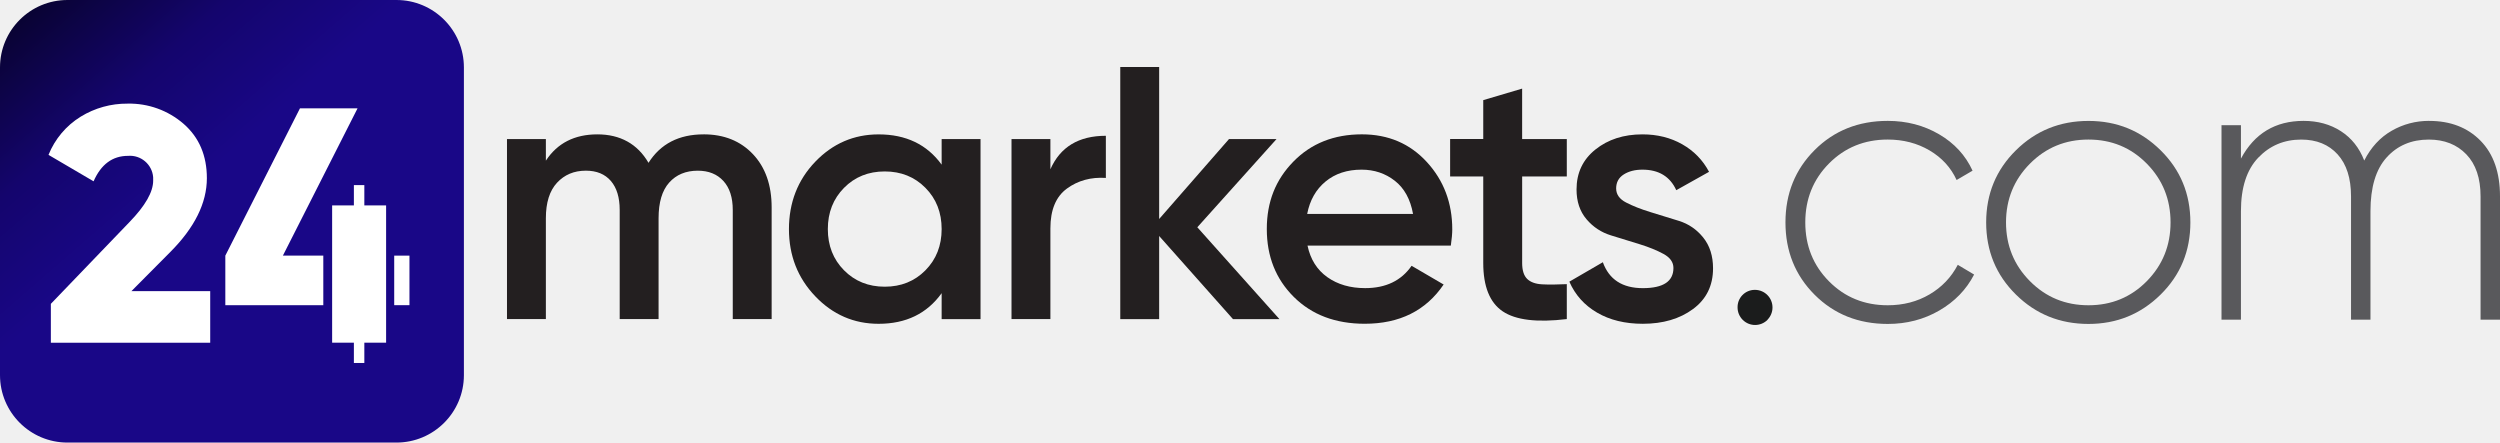
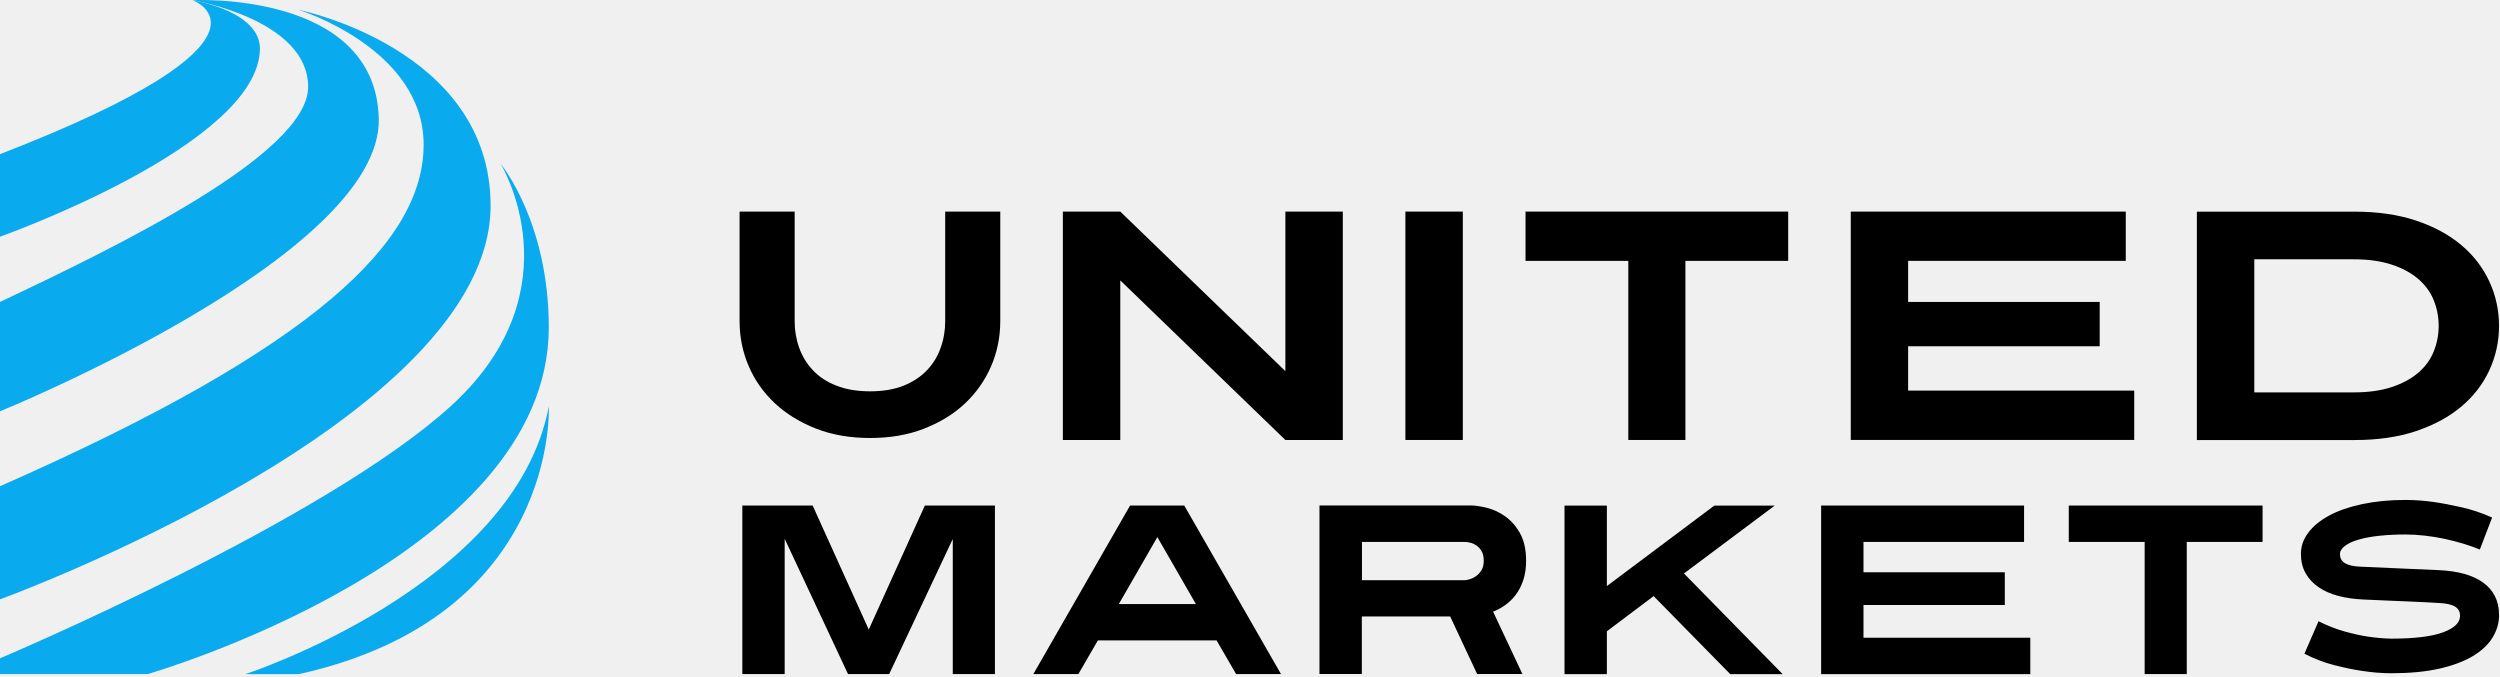
- <svg xmlns="http://www.w3.org/2000/svg" id="Layer_2" data-name="Layer 2" viewBox="0 0 1107.08 195.98">
+ <svg xmlns="http://www.w3.org/2000/svg" width="776" height="210" viewBox="0 0 776 210" fill="none">
+   <g clip-path="url(#clip0_125_51)">
+     <path d="M59.775 0.059C59.775 0.059 92.644 12.002 0 47.852V73.475C0 73.475 80.681 44.871 80.681 14.983C80.681 9.002 74.699 3.02 59.755 0.04L59.775 0.059Z" fill="#09AAEE" />
+     <path d="M59.775 0.059C59.775 0.059 95.644 6.041 95.644 26.946C95.644 47.852 35.869 76.792 0 93.71V127.664C0 127.664 118.662 79.457 117.576 36.777C116.55 -2.941 59.775 0.059 59.775 0.059Z" fill="#09AAEE" />
+     <path d="M0 186.038C0 186.038 152.281 130.606 152.281 63.842C152.281 14.983 92.644 3.04 92.644 3.04C92.644 3.04 131.494 15.003 131.494 44.871C131.494 74.739 98.625 107.568 0 150.919" fill="#09AAEE" />
+     <path d="M155.4 50.852C155.4 50.852 179.306 89.703 140.456 125.572C101.606 161.421 0 204.338 0 204.338V209.233H45.838C45.838 209.233 170.344 173.364 170.344 101.646C170.344 68.777 155.4 50.852 155.4 50.852Z" fill="#09AAEE" />
+     <path d="M170.343 126.144C170.343 126.144 173.581 191.309 92.762 209.253H76.14C76.14 209.253 159.881 182.011 170.343 126.144Z" fill="#09AAEE" />
+     <path d="M310.484 99.691C310.484 104.607 309.537 109.266 307.661 113.628C305.786 117.991 303.101 121.841 299.607 125.157C296.113 128.473 291.869 131.079 286.874 133.034C281.899 134.988 276.273 135.955 270.075 135.955C263.876 135.955 258.25 134.988 253.275 133.034C248.3 131.079 244.036 128.473 240.503 125.157C236.969 121.841 234.265 118.011 232.389 113.628C230.514 109.266 229.566 104.607 229.566 99.691V65.678H246.662V99.691C246.662 102.613 247.136 105.377 248.083 108.002C249.031 110.628 250.452 112.937 252.347 114.951C254.262 116.965 256.671 118.564 259.632 119.709C262.593 120.873 266.047 121.465 270.075 121.465C274.102 121.465 277.556 120.873 280.478 119.709C283.4 118.544 285.788 116.945 287.703 114.951C289.618 112.937 291.039 110.648 291.967 108.002C292.915 105.377 293.389 102.613 293.389 99.691V65.678H310.484V99.691Z" fill="black" />
+     <path d="M398.982 136.567L347.735 87.037V136.567H329.909V65.678H347.735L398.982 115.208V65.678H416.808V136.567H398.982Z" fill="black" />
+     <path d="M436.233 136.567V65.678H454.059V136.567H436.233Z" fill="black" />
+     <path d="M523.152 80.977V136.567H505.425V80.977H473.524V65.678H555.054V80.977H523.152Z" fill="black" />
+     <path d="M574.479 136.567V65.678H659.838V80.977H592.285V93.73H651.744V107.489H592.285V121.248H662.464V136.547H574.459L574.479 136.567Z" fill="black" />
+     <path d="M775.697 101.132C775.697 105.989 774.691 110.588 772.697 114.912C770.703 119.215 767.801 123.005 763.991 126.203C760.161 129.421 755.503 131.928 749.975 133.804C744.448 135.659 738.071 136.587 730.925 136.587H681.909V65.698H730.925C738.071 65.698 744.428 66.626 749.975 68.481C755.503 70.337 760.201 72.864 763.991 76.081C767.821 79.299 770.703 83.05 772.697 87.393C774.691 91.696 775.697 96.316 775.697 101.152V101.132ZM756.963 101.132C756.963 98.29 756.43 95.625 755.384 93.078C754.338 90.532 752.719 88.36 750.528 86.504C748.317 84.649 745.593 83.168 742.276 82.102C738.96 81.016 735.051 80.484 730.511 80.484H699.735V121.801H730.511C735.031 121.801 738.96 121.268 742.276 120.182C745.593 119.097 748.337 117.636 750.528 115.78C752.719 113.925 754.358 111.733 755.384 109.206C756.43 106.66 756.963 103.995 756.963 101.152V101.132Z" fill="black" />
+     <path d="M295.738 209.233V167.304L275.997 209.233H263.225L243.563 167.245V209.233H230.416V156.92H252.249L269.66 195.415L287.072 156.92H308.826V209.233H295.758H295.738Z" fill="black" />
+     <path d="M383.683 209.233L377.623 198.771H340.786L334.726 209.233H320.75L350.775 156.92H367.595L397.62 209.233H383.644H383.664H383.683ZM359.244 166.712L347.281 187.499H371.207L359.244 166.712Z" fill="black" />
+     <path d="M473.702 174.095C473.702 176.384 473.386 178.418 472.794 180.155C472.202 181.892 471.412 183.412 470.445 184.676C469.477 185.939 468.372 187.005 467.168 187.854C465.944 188.703 464.72 189.374 463.456 189.867L472.557 209.214H458.502L450.131 191.348H422.711V209.214H409.564V156.9H456.567C457.969 156.9 459.646 157.157 461.621 157.65C463.575 158.144 465.47 159.032 467.266 160.315C469.043 161.579 470.583 163.316 471.827 165.547C473.07 167.777 473.702 170.62 473.702 174.114V174.095ZM460.555 174.095C460.555 172.851 460.337 171.844 459.883 171.074C459.429 170.304 458.877 169.712 458.245 169.278C457.593 168.863 456.942 168.567 456.271 168.429C455.6 168.291 455.067 168.212 454.652 168.212H422.751V180.096H454.652C454.948 180.096 455.422 180.017 456.073 179.839C456.725 179.661 457.376 179.365 458.047 178.911C458.719 178.457 459.311 177.845 459.804 177.075C460.298 176.306 460.555 175.318 460.555 174.134V174.095Z" fill="black" />
+     <path d="M537.05 209.233L513.282 185.031L498.772 195.948V209.253H485.625V156.94H498.772V181.912L532.115 156.94H550.868L522.698 178.003L553.336 209.253H537.05V209.233Z" fill="black" />
+     <path d="M565.279 209.233V156.92H628.272V168.212H578.426V177.628H622.291V187.795H578.426V197.961H630.207V209.253H565.259L565.279 209.233Z" fill="black" />
+     <path d="M678.77 168.212V209.233H665.701V168.212H642.15V156.92H702.301V168.212H678.77Z" fill="black" />
+     <path d="M775.717 190.815C775.717 193.322 775.045 195.671 773.703 197.882C772.361 200.093 770.288 202.028 767.504 203.686C764.721 205.344 761.247 206.628 757.061 207.575C752.896 208.503 747.941 208.977 742.216 208.977C739.295 208.977 736.294 208.72 733.215 208.246C730.569 207.871 727.687 207.259 724.509 206.45C721.35 205.64 718.271 204.456 715.29 202.916L719.672 192.829C722.318 194.171 724.963 195.217 727.628 195.967C730.293 196.718 732.701 197.251 734.873 197.586C737.419 197.961 739.847 198.178 742.216 198.238C749.402 198.238 754.772 197.586 758.305 196.283C761.839 194.98 763.596 193.283 763.596 191.17C763.596 189.828 763.043 188.841 761.937 188.229C760.832 187.597 759.134 187.242 756.825 187.163C756.292 187.124 755.305 187.064 753.824 186.985C752.363 186.906 750.567 186.827 748.454 186.729C746.342 186.63 743.993 186.531 741.407 186.433C738.821 186.334 736.136 186.215 733.353 186.077C730.569 185.939 728.023 185.564 725.674 184.932C723.344 184.301 721.331 183.412 719.633 182.228C717.935 181.043 716.593 179.622 715.645 177.905C714.678 176.207 714.204 174.193 714.204 171.884C714.204 169.574 714.954 167.402 716.474 165.369C717.994 163.336 720.146 161.559 722.949 160.039C725.752 158.519 729.168 157.335 733.175 156.486C737.182 155.637 741.664 155.183 746.599 155.183C749.52 155.183 752.501 155.4 755.522 155.834C758.108 156.209 760.99 156.762 764.208 157.493C767.406 158.223 770.505 159.269 773.545 160.651L769.735 170.581C768.255 169.949 766.557 169.357 764.701 168.784C762.826 168.212 760.871 167.718 758.838 167.264C756.805 166.83 754.732 166.494 752.64 166.257C750.547 166.021 748.533 165.902 746.619 165.902C743.736 165.902 741.071 166.04 738.604 166.297C736.136 166.554 733.984 166.948 732.168 167.481C730.332 167.995 728.911 168.666 727.884 169.436C726.858 170.206 726.325 171.055 726.325 172.022C726.325 173.265 726.858 174.193 727.904 174.825C728.97 175.457 730.53 175.812 732.583 175.891C734.893 175.99 738.13 176.148 742.315 176.325C746.48 176.523 751.416 176.74 757.14 176.977C760.023 177.115 762.609 177.49 764.879 178.122C767.169 178.753 769.103 179.642 770.702 180.787C772.321 181.932 773.545 183.353 774.414 185.031C775.263 186.709 775.697 188.644 775.697 190.776L775.717 190.815Z" fill="black" />
+   </g>
  <defs>
-     <style>
-       .cls-1, .cls-2 {
-         fill: #fff;
-       }
- 
-       .cls-3 {
-         fill: url(#linear-gradient);
-       }
- 
-       .cls-3, .cls-2, .cls-4, .cls-5, .cls-6 {
-         stroke-width: 0px;
-       }
- 
-       .cls-4 {
-         fill: #231f20;
-       }
- 
-       .cls-5 {
-         fill: #1b1c1c;
-       }
- 
-       .cls-6 {
-         fill: #59595c;
-       }
-     </style>
-     <linearGradient id="linear-gradient" x1="187.39" y1="195.4" x2="18.04" y2=".58" gradientUnits="userSpaceOnUse">
-       <stop offset=".59" stop-color="#190787" />
-       <stop offset=".79" stop-color="#14056d" />
-       <stop offset="1" stop-color="#090333" />
-     </linearGradient>
+     <clipPath id="clip0_125_51">
+       <rect width="775.717" height="209.233" fill="black" />
+     </clipPath>
  </defs>
-   <g id="Layer_1-2" data-name="Layer 1">
-     <g id="Layer_2-2" data-name="Layer 2">
-       <g id="Layer_2-3" data-name="Layer 2">
-         <g id="Layer_1-2" data-name="Layer 1-2">
-           <path class="cls-5" d="m782.73,141.62c-3.03,3.04-7.95,3.06-10.99.03-1.47-1.47-2.3-3.46-2.29-5.54-.06-4.22,3.3-7.69,7.52-7.75.08,0,.17,0,.25,0,4.3.05,7.75,3.57,7.7,7.87-.02,1.99-.81,3.89-2.19,5.32" />
-           <rect class="cls-3" width="205.43" height="195.98" rx="29.87" ry="29.87" />
-           <path class="cls-1" d="m35.72,51.67c-6.43,3.97-11.42,9.9-14.24,16.91l19.96,11.71c3.3-7.52,8.39-11.28,15.26-11.27,5.67-.47,10.66,3.75,11.12,9.43.04.51.05,1.03.01,1.54,0,5.03-3.51,11.15-10.52,18.38l-34.79,36.18v17.22h70.57v-22.85h-34.89l17.26-17.37c10.74-10.79,16.13-21.65,16.15-32.6,0-10.07-3.43-18.11-10.29-24.1-6.88-5.97-15.74-9.17-24.84-8.96-7.32-.06-14.51,1.94-20.75,5.77" />
-           <polygon class="cls-1" points="132.84 47.96 99.78 113.2 99.78 135.14 143.17 135.14 143.17 113.2 125.27 113.2 158.34 47.96 132.84 47.96" />
-           <rect class="cls-1" x="174.57" y="113.2" width="6.75" height="21.94" />
-           <polygon class="cls-2" points="161.34 81.97 156.71 81.97 156.71 90.96 147.08 90.96 147.08 113.2 147.08 135.14 147.08 151.75 156.71 151.75 156.71 160.74 161.34 160.74 161.34 151.75 170.98 151.75 170.98 90.96 161.34 90.96 161.34 81.97" />
-         </g>
-       </g>
-     </g>
-     <g>
-       <path class="cls-4" d="m311.57,59.49c9.04,0,16.32,2.93,21.85,8.77,5.53,5.85,8.29,13.72,8.29,23.6v49.44h-17.22v-48.32c0-5.53-1.38-9.81-4.15-12.84-2.77-3.03-6.54-4.55-11.32-4.55-5.32,0-9.54,1.75-12.68,5.26-3.14,3.51-4.7,8.77-4.7,15.79v44.65h-17.22v-48.32c0-5.53-1.3-9.81-3.91-12.84-2.61-3.03-6.3-4.55-11.08-4.55-5.21,0-9.46,1.78-12.76,5.34-3.3,3.56-4.94,8.8-4.94,15.71v44.65h-17.22V61.57h17.22v9.57c5.1-7.76,12.7-11.64,22.8-11.64s17.75,4.2,22.65,12.6c5.32-8.4,13.45-12.6,24.4-12.6Z" />
-       <path class="cls-4" d="m416.99,61.57h17.22v79.74h-17.22v-11.48c-6.49,9.04-15.79,13.56-27.91,13.56-10.95,0-20.31-4.07-28.07-12.2-7.76-8.13-11.64-18.05-11.64-29.74s3.88-21.74,11.64-29.82c7.76-8.08,17.12-12.12,28.07-12.12,12.12,0,21.42,4.47,27.91,13.4v-11.32Zm-43.22,58.13c4.79,4.84,10.79,7.26,18.02,7.26s13.24-2.42,18.02-7.26c4.78-4.84,7.18-10.92,7.18-18.26s-2.39-13.42-7.18-18.26c-4.78-4.84-10.79-7.26-18.02-7.26s-13.24,2.42-18.02,7.26c-4.78,4.84-7.18,10.92-7.18,18.26s2.39,13.42,7.18,18.26Z" />
-       <path class="cls-4" d="m465.15,74.96c4.36-9.89,12.54-14.83,24.56-14.83v18.66c-6.59-.42-12.33,1.14-17.22,4.7-4.89,3.56-7.34,9.44-7.34,17.62v40.19h-17.22V61.57h17.22v13.4Z" />
-       <path class="cls-4" d="m566.57,141.31h-20.57l-32.69-36.8v36.8h-17.22V29.67h17.22v67.31l30.94-35.41h21.05l-35.09,39.07,36.36,40.67Z" />
-       <path class="cls-4" d="m579.01,108.77c1.28,6.06,4.2,10.71,8.77,13.96,4.57,3.24,10.15,4.86,16.75,4.86,9.14,0,16-3.29,20.57-9.89l14.19,8.29c-7.87,11.59-19.51,17.38-34.93,17.38-12.97,0-23.44-3.96-31.42-11.88-7.97-7.92-11.96-17.94-11.96-30.06s3.93-21.87,11.8-29.9c7.87-8.03,17.97-12.04,30.3-12.04,11.69,0,21.29,4.09,28.79,12.28,7.5,8.19,11.24,18.13,11.24,29.82,0,1.81-.21,4.2-.64,7.18h-63.47Zm-.16-14.03h46.89c-1.17-6.48-3.85-11.38-8.05-14.67-4.2-3.29-9.12-4.94-14.75-4.94-6.38,0-11.7,1.75-15.95,5.26-4.25,3.51-6.96,8.29-8.13,14.35Z" />
-       <path class="cls-4" d="m693.84,78.15h-19.78v38.27c0,3.3.74,5.66,2.23,7.1,1.49,1.44,3.69,2.23,6.62,2.39,2.92.16,6.56.13,10.92-.08v15.47c-13.18,1.59-22.65.45-28.39-3.43s-8.61-11.03-8.61-21.45v-38.27h-14.67v-16.59h14.67v-17.22l17.22-5.1v22.33h19.78v16.59Z" />
-       <path class="cls-4" d="m715.69,83.47c0,2.63,1.47,4.7,4.42,6.22,2.95,1.52,6.48,2.92,10.61,4.19,4.12,1.27,8.35,2.57,12.68,3.91,4.33,1.33,7.94,3.8,10.84,7.4,2.9,3.6,4.35,8.15,4.35,13.63,0,7.65-2.95,13.66-8.85,18.02-5.9,4.36-13.32,6.54-22.25,6.54-7.87,0-14.62-1.65-20.25-4.94-5.64-3.29-9.73-7.87-12.28-13.71l14.83-8.61c2.76,7.65,8.66,11.48,17.7,11.48s13.56-2.98,13.56-8.93c0-2.55-1.46-4.62-4.39-6.22-2.93-1.59-6.45-3.03-10.57-4.3-4.12-1.27-8.35-2.57-12.68-3.91-4.33-1.33-7.95-3.72-10.88-7.18-2.92-3.45-4.39-7.84-4.39-13.16,0-7.34,2.79-13.24,8.37-17.7s12.52-6.7,20.81-6.7c6.59,0,12.46,1.46,17.62,4.39,5.16,2.93,9.12,6.99,11.88,12.2l-14.51,8.13c-2.77-6.06-7.76-9.09-14.99-9.09-3.3,0-6.06.71-8.29,2.13-2.23,1.42-3.35,3.49-3.35,6.22Z" />
-     </g>
-     <g>
-       <path class="cls-6" d="m835.96,143.45c-12.98,0-23.77-4.31-32.38-12.92-8.61-8.61-12.92-19.29-12.92-32.04s4.31-23.43,12.92-32.04c8.61-8.61,19.41-12.92,32.38-12.92,8.38,0,15.96,1.98,22.74,5.94,6.77,3.96,11.71,9.33,14.81,16.11l-7.06,4.13c-2.53-5.51-6.52-9.87-11.97-13.09-5.46-3.21-11.63-4.82-18.52-4.82-10.33,0-19.01,3.53-26.01,10.59-7.01,7.06-10.51,15.76-10.51,26.1s3.5,19.03,10.51,26.1c7,7.06,15.67,10.59,26.01,10.59,6.89,0,13.06-1.61,18.52-4.82,5.45-3.21,9.62-7.58,12.49-13.09l7.23,4.31c-3.44,6.66-8.58,11.97-15.42,15.93-6.83,3.96-14.44,5.94-22.82,5.94Z" />
-       <path class="cls-6" d="m924.84,143.45c-12.63,0-23.34-4.33-32.12-13-8.79-8.67-13.18-19.32-13.18-31.95s4.39-23.28,13.18-31.95c8.79-8.67,19.49-13,32.12-13s23.17,4.34,31.95,13c8.79,8.67,13.18,19.32,13.18,31.95s-4.39,23.28-13.18,31.95c-8.78,8.67-19.44,13-31.95,13Zm-25.92-18.95c7.06,7.12,15.7,10.68,25.92,10.68s18.83-3.56,25.84-10.68c7-7.12,10.51-15.79,10.51-26.01s-3.5-18.89-10.51-26.01c-7.01-7.12-15.62-10.68-25.84-10.68s-18.86,3.56-25.92,10.68c-7.06,7.12-10.59,15.79-10.59,26.01s3.53,18.89,10.59,26.01Z" />
-       <path class="cls-6" d="m1075.73,53.54c9.42,0,16.99,2.93,22.74,8.79,5.74,5.86,8.61,14.07,8.61,24.63v54.6h-8.61v-54.6c0-8.04-2.1-14.24-6.29-18.6-4.19-4.36-9.73-6.55-16.62-6.55-7.69,0-13.93,2.64-18.69,7.92-4.77,5.28-7.15,13.21-7.15,23.77v48.06h-8.61v-54.6c0-8.04-1.98-14.24-5.94-18.6-3.96-4.36-9.33-6.55-16.11-6.55-7.58,0-13.93,2.67-19.03,8.01-5.11,5.34-7.67,13.24-7.67,23.68v48.06h-8.61V55.43h8.61v14.81c5.97-11.14,15.21-16.71,27.73-16.71,6.31,0,11.83,1.52,16.54,4.56,4.71,3.04,8.15,7.38,10.33,13,2.98-5.86,7.03-10.25,12.14-13.18,5.11-2.93,10.65-4.39,16.62-4.39Z" />
-     </g>
-   </g>
</svg>
